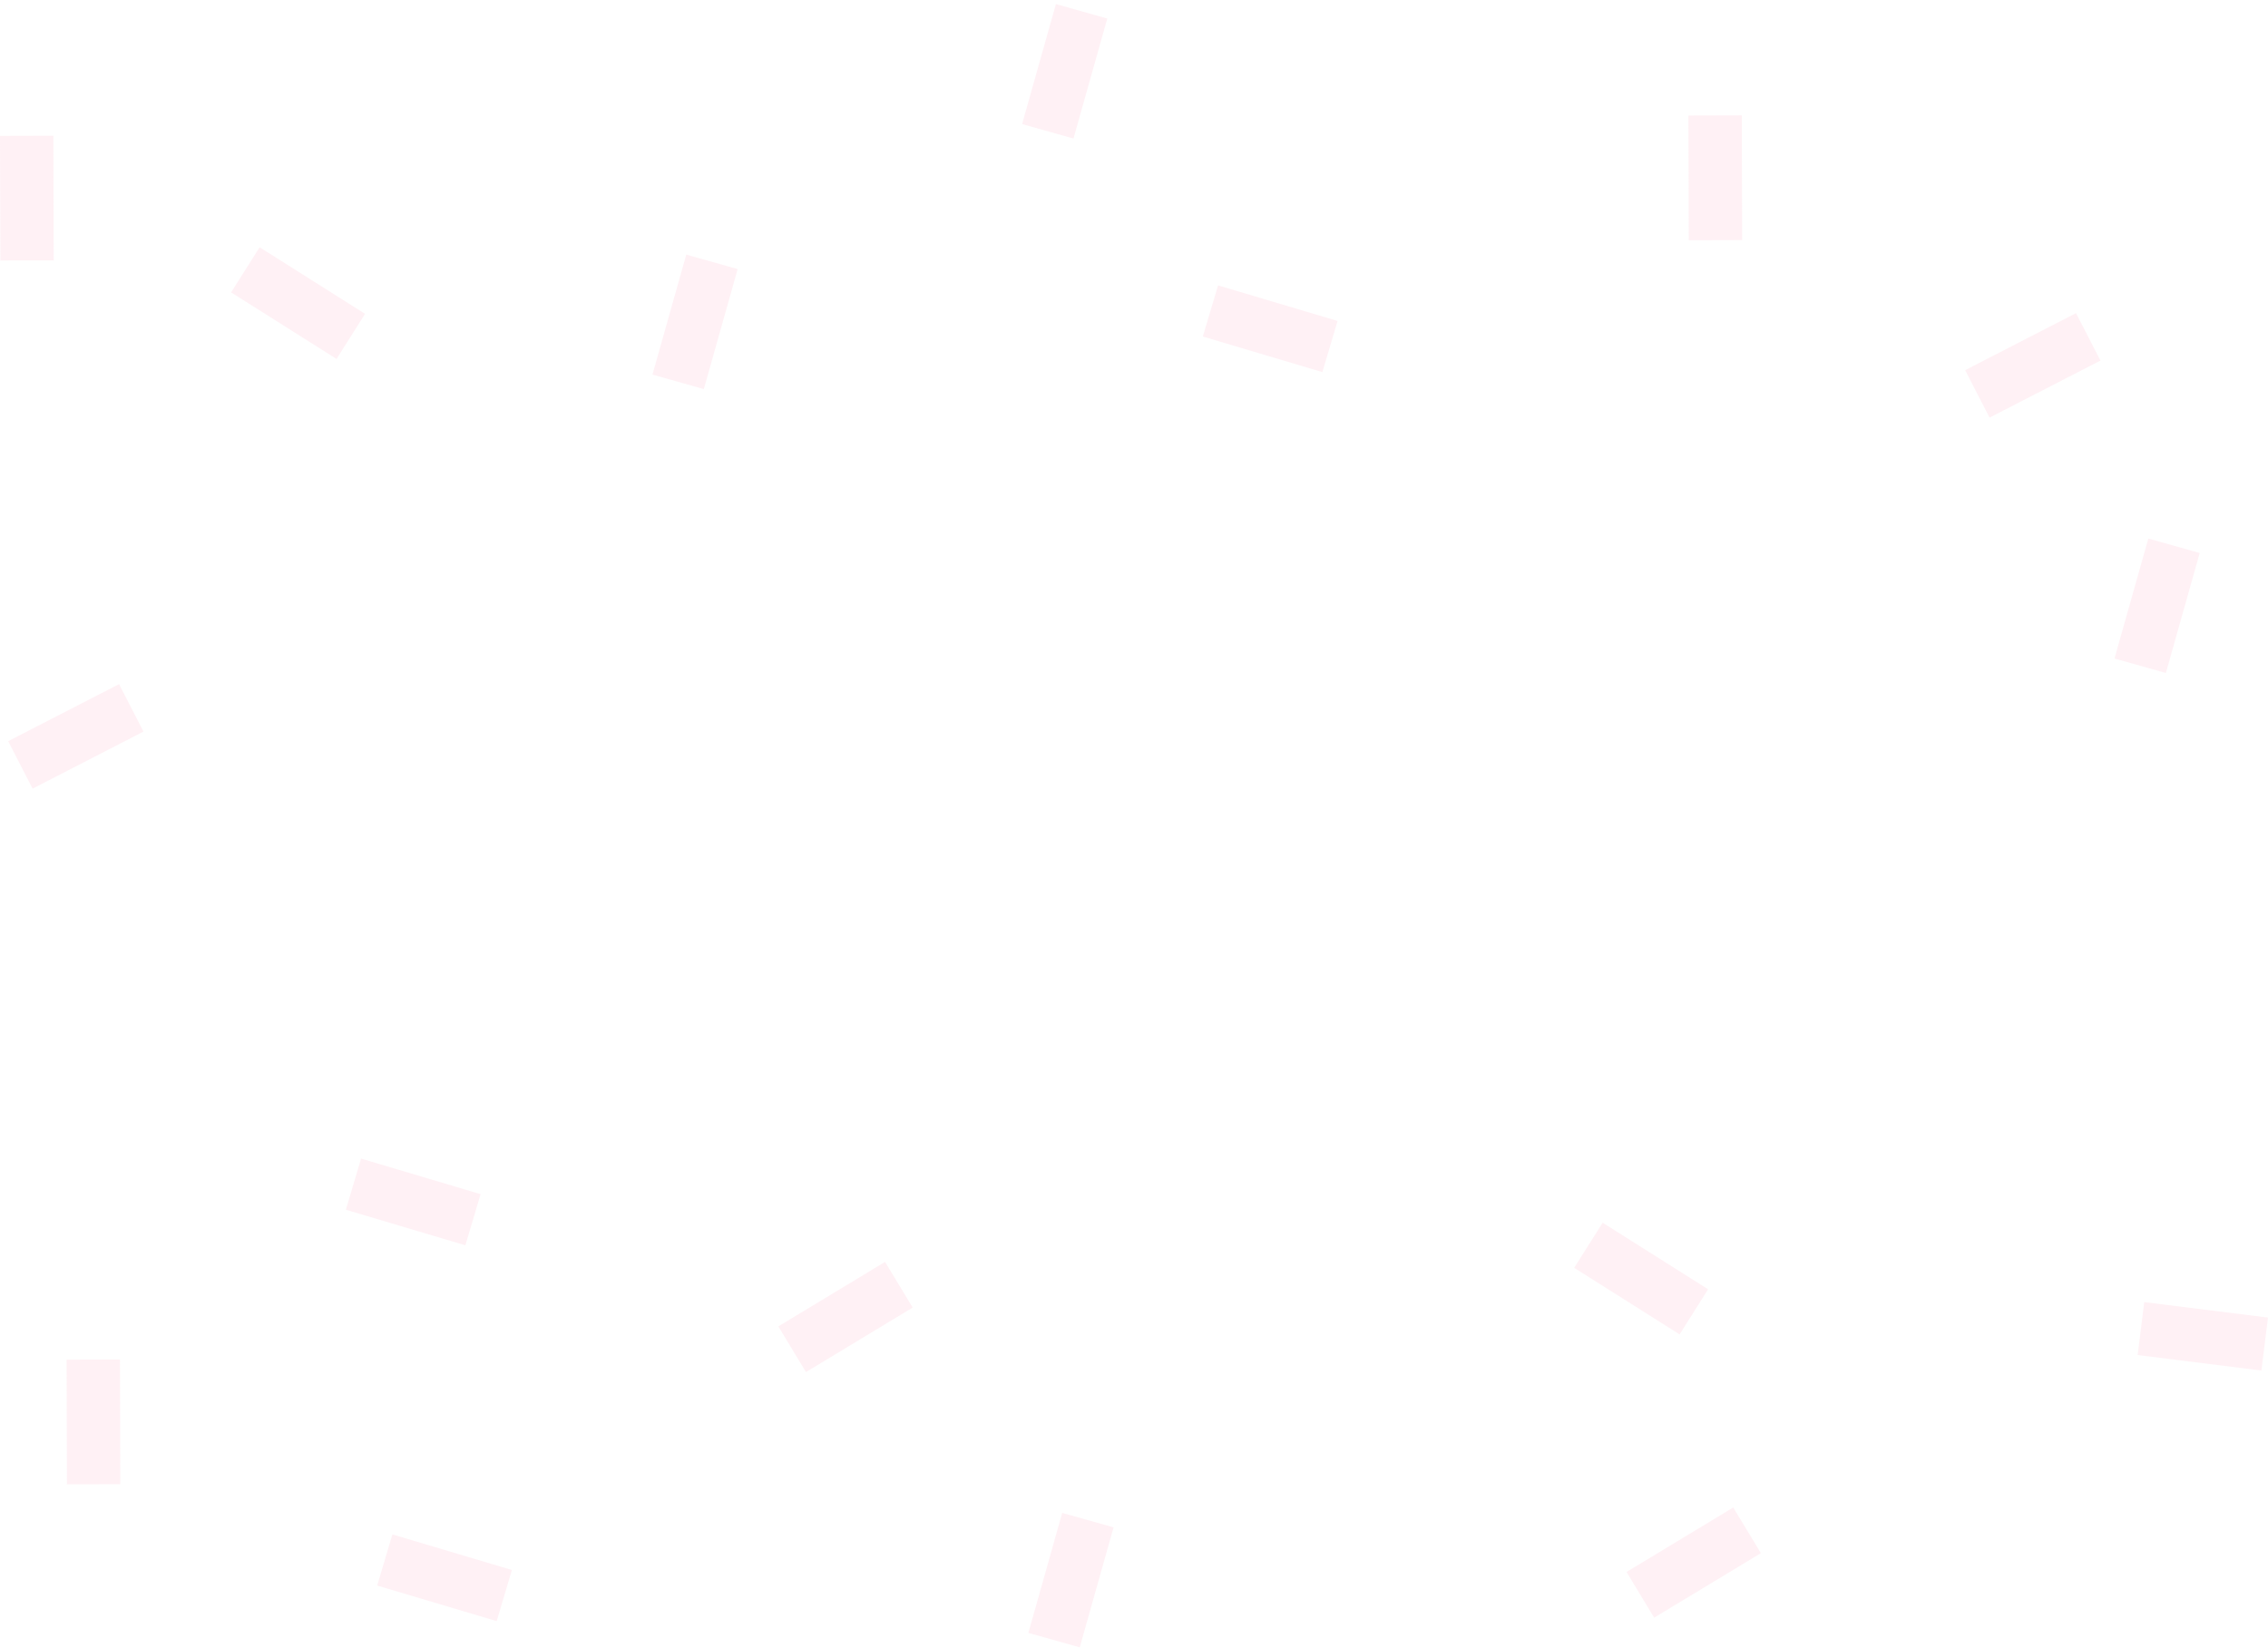
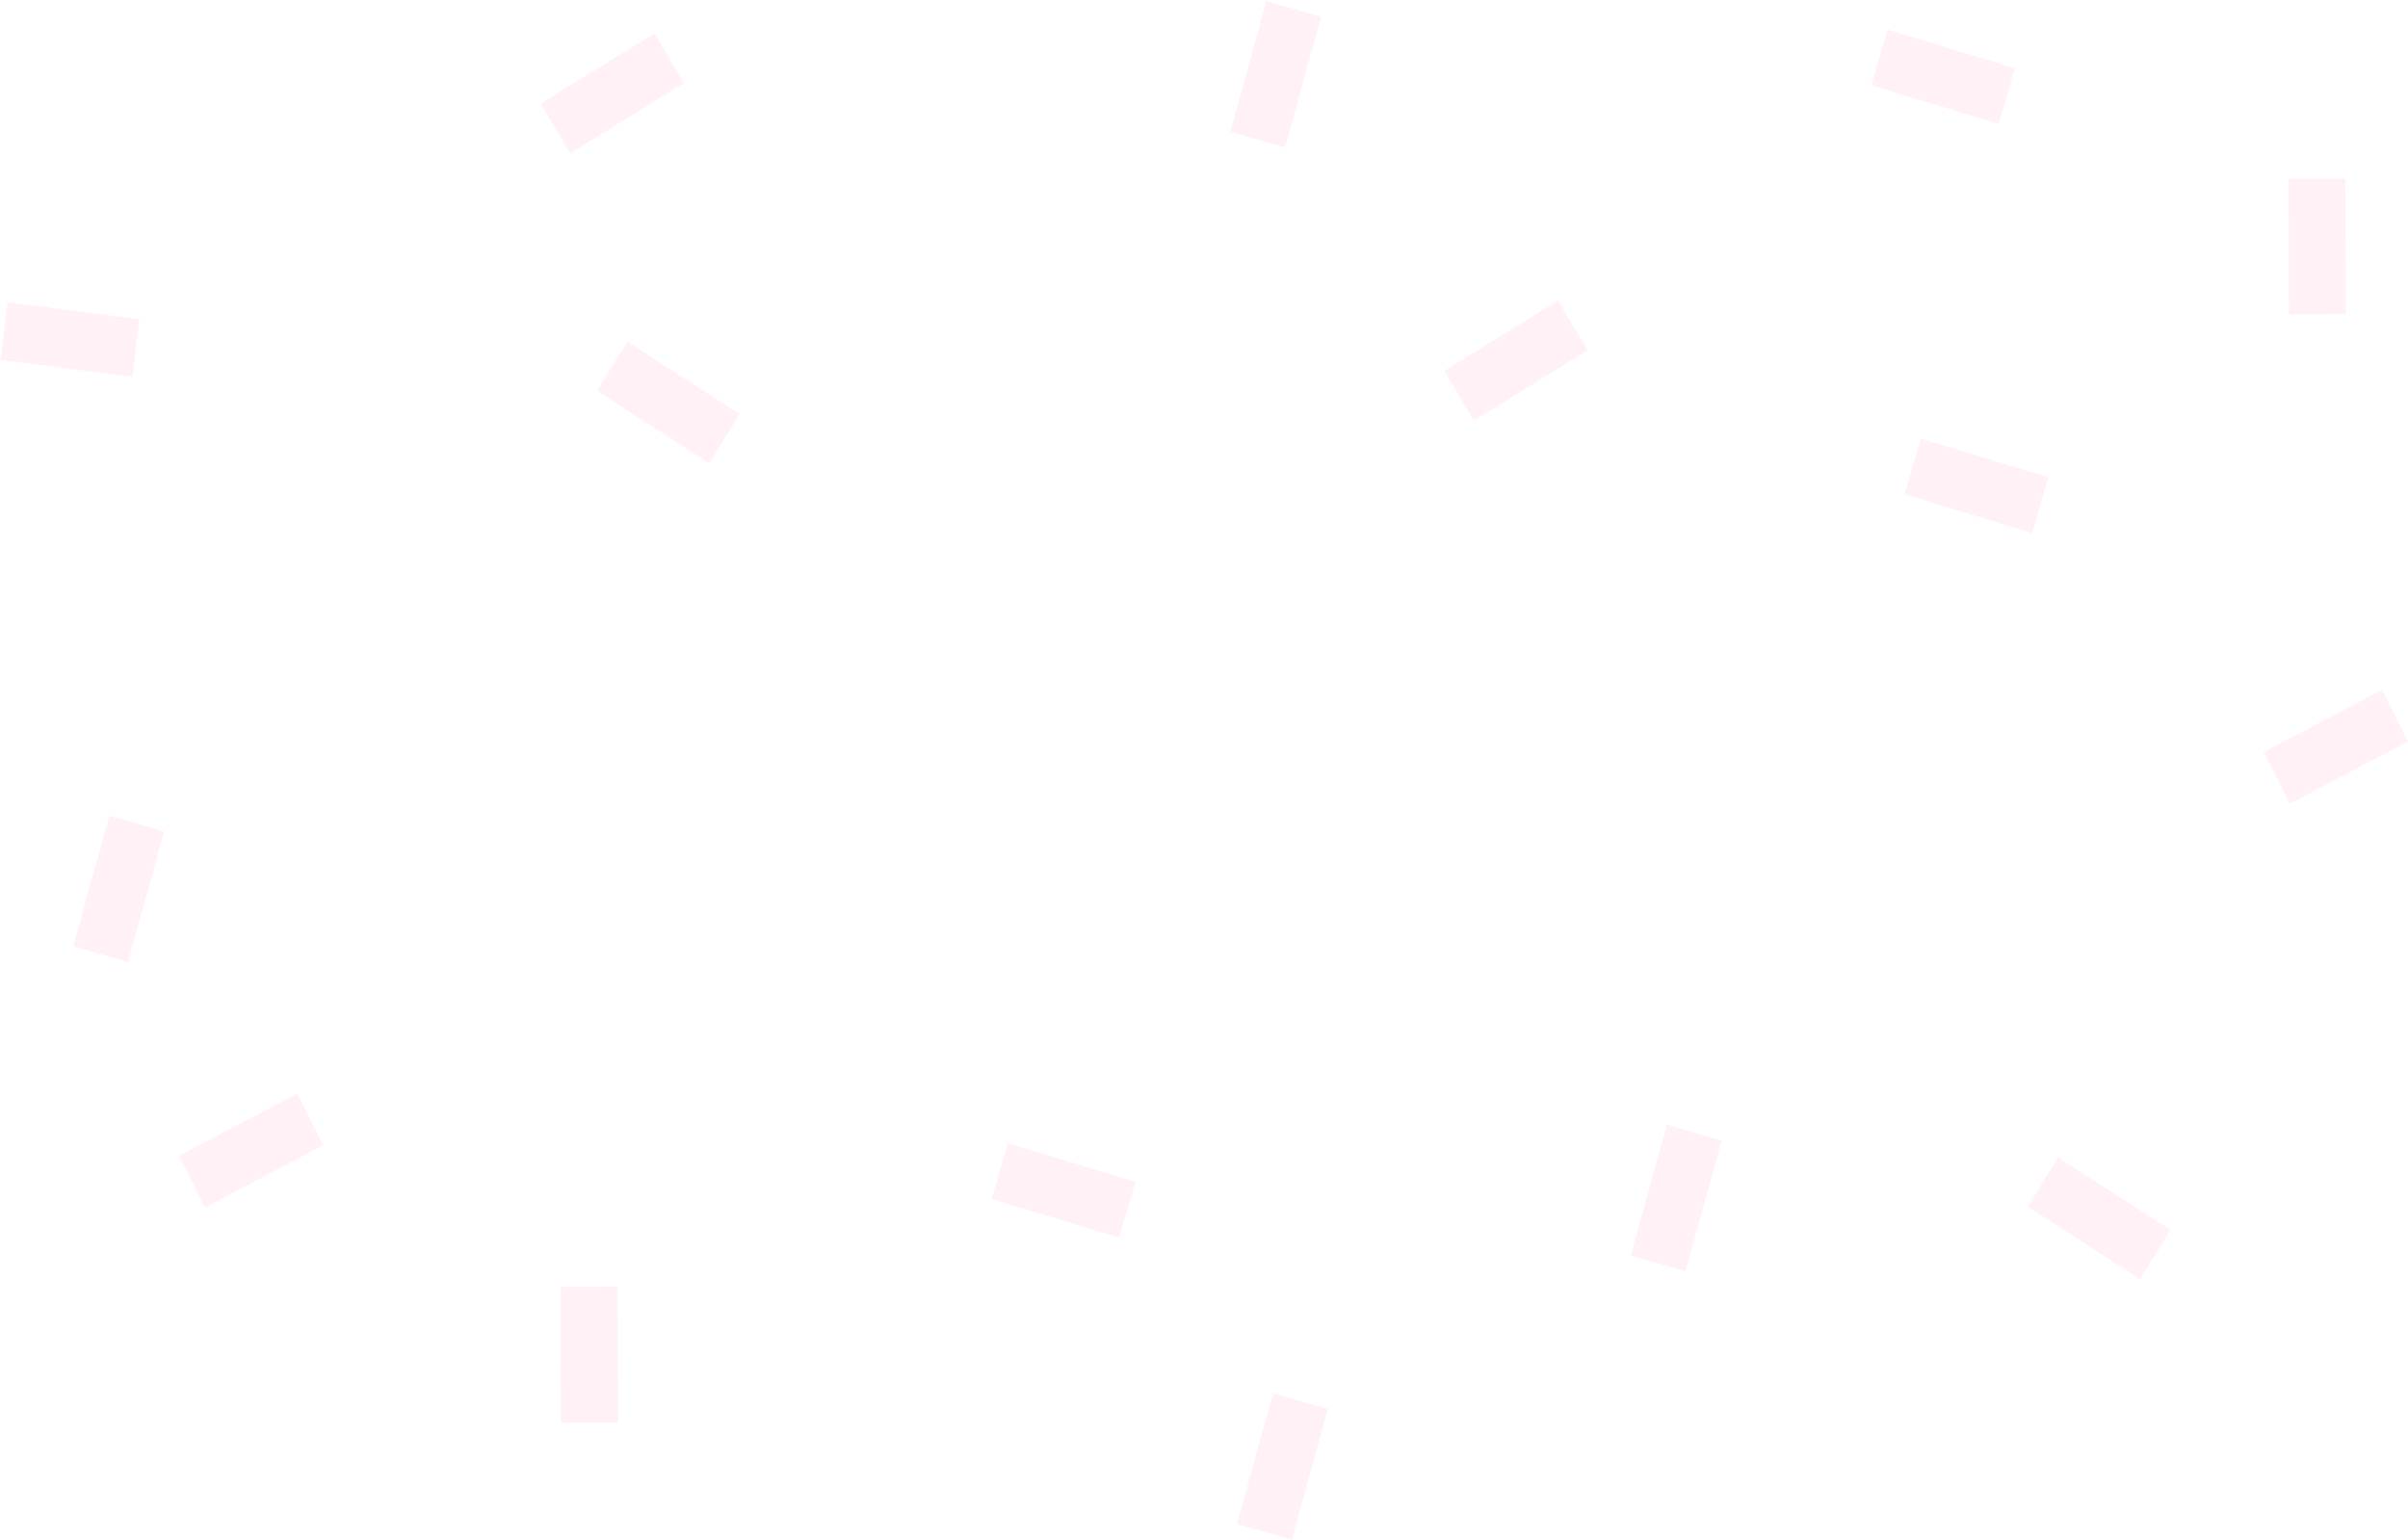
- <svg xmlns="http://www.w3.org/2000/svg" width="362" height="263" viewBox="0 0 362 263" fill="none">
+ <svg xmlns="http://www.w3.org/2000/svg" width="294" height="188" viewBox="0 0 294 188" fill="none">
  <g opacity="0.4">
-     <path d="M341.194 216.336L360.945 218.802L362 210.348L342.25 207.882L341.194 216.336Z" fill="#FFDCE6" />
-     <path d="M251.255 202.407L268.084 213.035L272.633 205.832L255.804 195.203L251.255 202.407Z" fill="#FFDCE6" />
-     <path d="M36.889 46.68L53.718 57.309L58.267 50.105L41.439 39.477L36.889 46.68Z" fill="#FFDCE6" />
-     <path d="M164.142 260.69L172.342 263L177.74 243.843L169.54 241.532L164.142 260.69Z" fill="#FFDCE6" />
-     <path d="M337.499 105.134L345.699 107.444L351.097 88.287L342.897 85.977L337.499 105.134Z" fill="#FFDCE6" />
-     <path d="M163.14 19.807L171.34 22.117L176.738 2.96L168.538 0.649L163.14 19.807Z" fill="#FFDCE6" />
-     <path d="M104.14 59.806L112.34 62.117L117.738 42.959L109.538 40.649L104.14 59.806Z" fill="#FFDCE6" />
-     <path d="M259.615 250.965L264.022 258.256L281.056 247.96L276.649 240.669L259.615 250.965Z" fill="#FFDCE6" />
-     <path d="M55.201 193.133L74.277 198.812L76.707 190.647L57.632 184.968L55.201 193.133Z" fill="#FFDCE6" />
-     <path d="M60.201 253.133L79.277 258.812L81.707 250.647L62.632 244.968L60.201 253.133Z" fill="#FFDCE6" />
-     <path d="M191.987 53.727L211.063 59.406L213.494 51.241L194.418 45.562L191.987 53.727Z" fill="#FFDCE6" />
-     <path d="M10.628 217.066L10.684 236.97L19.203 236.946L19.148 217.042L10.628 217.066Z" fill="#FFDCE6" />
-     <path d="M-8.77985e-06 21.691L0.056 41.595L8.575 41.571L8.519 21.667L-8.77985e-06 21.691Z" fill="#FFDCE6" />
-     <path d="M269.492 18.445L269.548 38.349L278.068 38.325L278.012 18.422L269.492 18.445Z" fill="#FFDCE6" />
-     <path d="M1.305 118.329L5.202 125.904L22.901 116.798L19.003 109.223L1.305 118.329Z" fill="#FFDCE6" />
-     <path d="M313.66 59.097L317.557 66.672L335.256 57.566L331.358 49.991L313.66 59.097Z" fill="#FFDCE6" />
-     <path d="M124.234 211.758L128.642 219.048L145.674 208.75L141.266 201.46L124.234 211.758Z" fill="#FFDCE6" />
+     <path d="M17.017 38.972L0.922 36.919L0.062 43.955L16.157 46.008L17.017 38.972Z" fill="#FFDCE6" />
+     <path d="M90.31 50.566L76.596 41.72L72.889 47.715L86.603 56.562L90.31 50.566Z" fill="#FFDCE6" />
+     <path d="M265 150.185L251.287 141.338L247.579 147.333L261.293 156.18L265 150.185Z" fill="#FFDCE6" />
+     <path d="M161.301 2.054L154.619 0.131L150.22 16.077L156.902 18L161.301 2.054Z" fill="#FFDCE6" />
+     <path d="M20.029 101.53L13.347 99.607L8.948 115.552L15.631 117.476L20.029 101.53Z" fill="#FFDCE6" />
+     <path d="M162.115 172.054L155.433 170.131L151.034 186.077L157.717 188L162.115 172.054Z" fill="#FFDCE6" />
+     <path d="M210.196 139.259L203.514 137.335L199.115 153.281L205.798 155.204L210.196 139.259Z" fill="#FFDCE6" />
+     <path d="M83.497 10.149L79.906 4.081L66.025 12.651L69.616 18.719L83.497 10.149Z" fill="#FFDCE6" />
+     <path d="M250.078 58.284L234.533 53.558L232.552 60.354L248.097 65.08L250.078 58.284Z" fill="#FFDCE6" />
+     <path d="M246.004 8.343L230.458 3.617L228.478 10.413L244.023 15.139L246.004 8.343Z" fill="#FFDCE6" />
+     <path d="M138.609 144.318L123.064 139.592L121.083 146.388L136.628 151.114L138.609 144.318Z" fill="#FFDCE6" />
+     <path d="M286.401 38.366L286.356 21.799L279.413 21.819L279.459 38.386L286.401 38.366Z" fill="#FFDCE6" />
+     <path d="M75.448 173.685L75.403 157.119L68.46 157.139L68.506 173.705L75.448 173.685Z" fill="#FFDCE6" />
+     <path d="M293.999 90.548L290.823 84.242L276.4 91.822L279.576 98.127L293.999 90.548Z" fill="#FFDCE6" />
+     <path d="M39.456 139.85L36.28 133.544L21.857 141.124L25.033 147.429L39.456 139.85Z" fill="#FFDCE6" />
+     <path d="M193.821 42.781L190.229 36.713L176.35 45.285L179.942 51.353L193.821 42.781Z" fill="#FFDCE6" />
  </g>
</svg>
